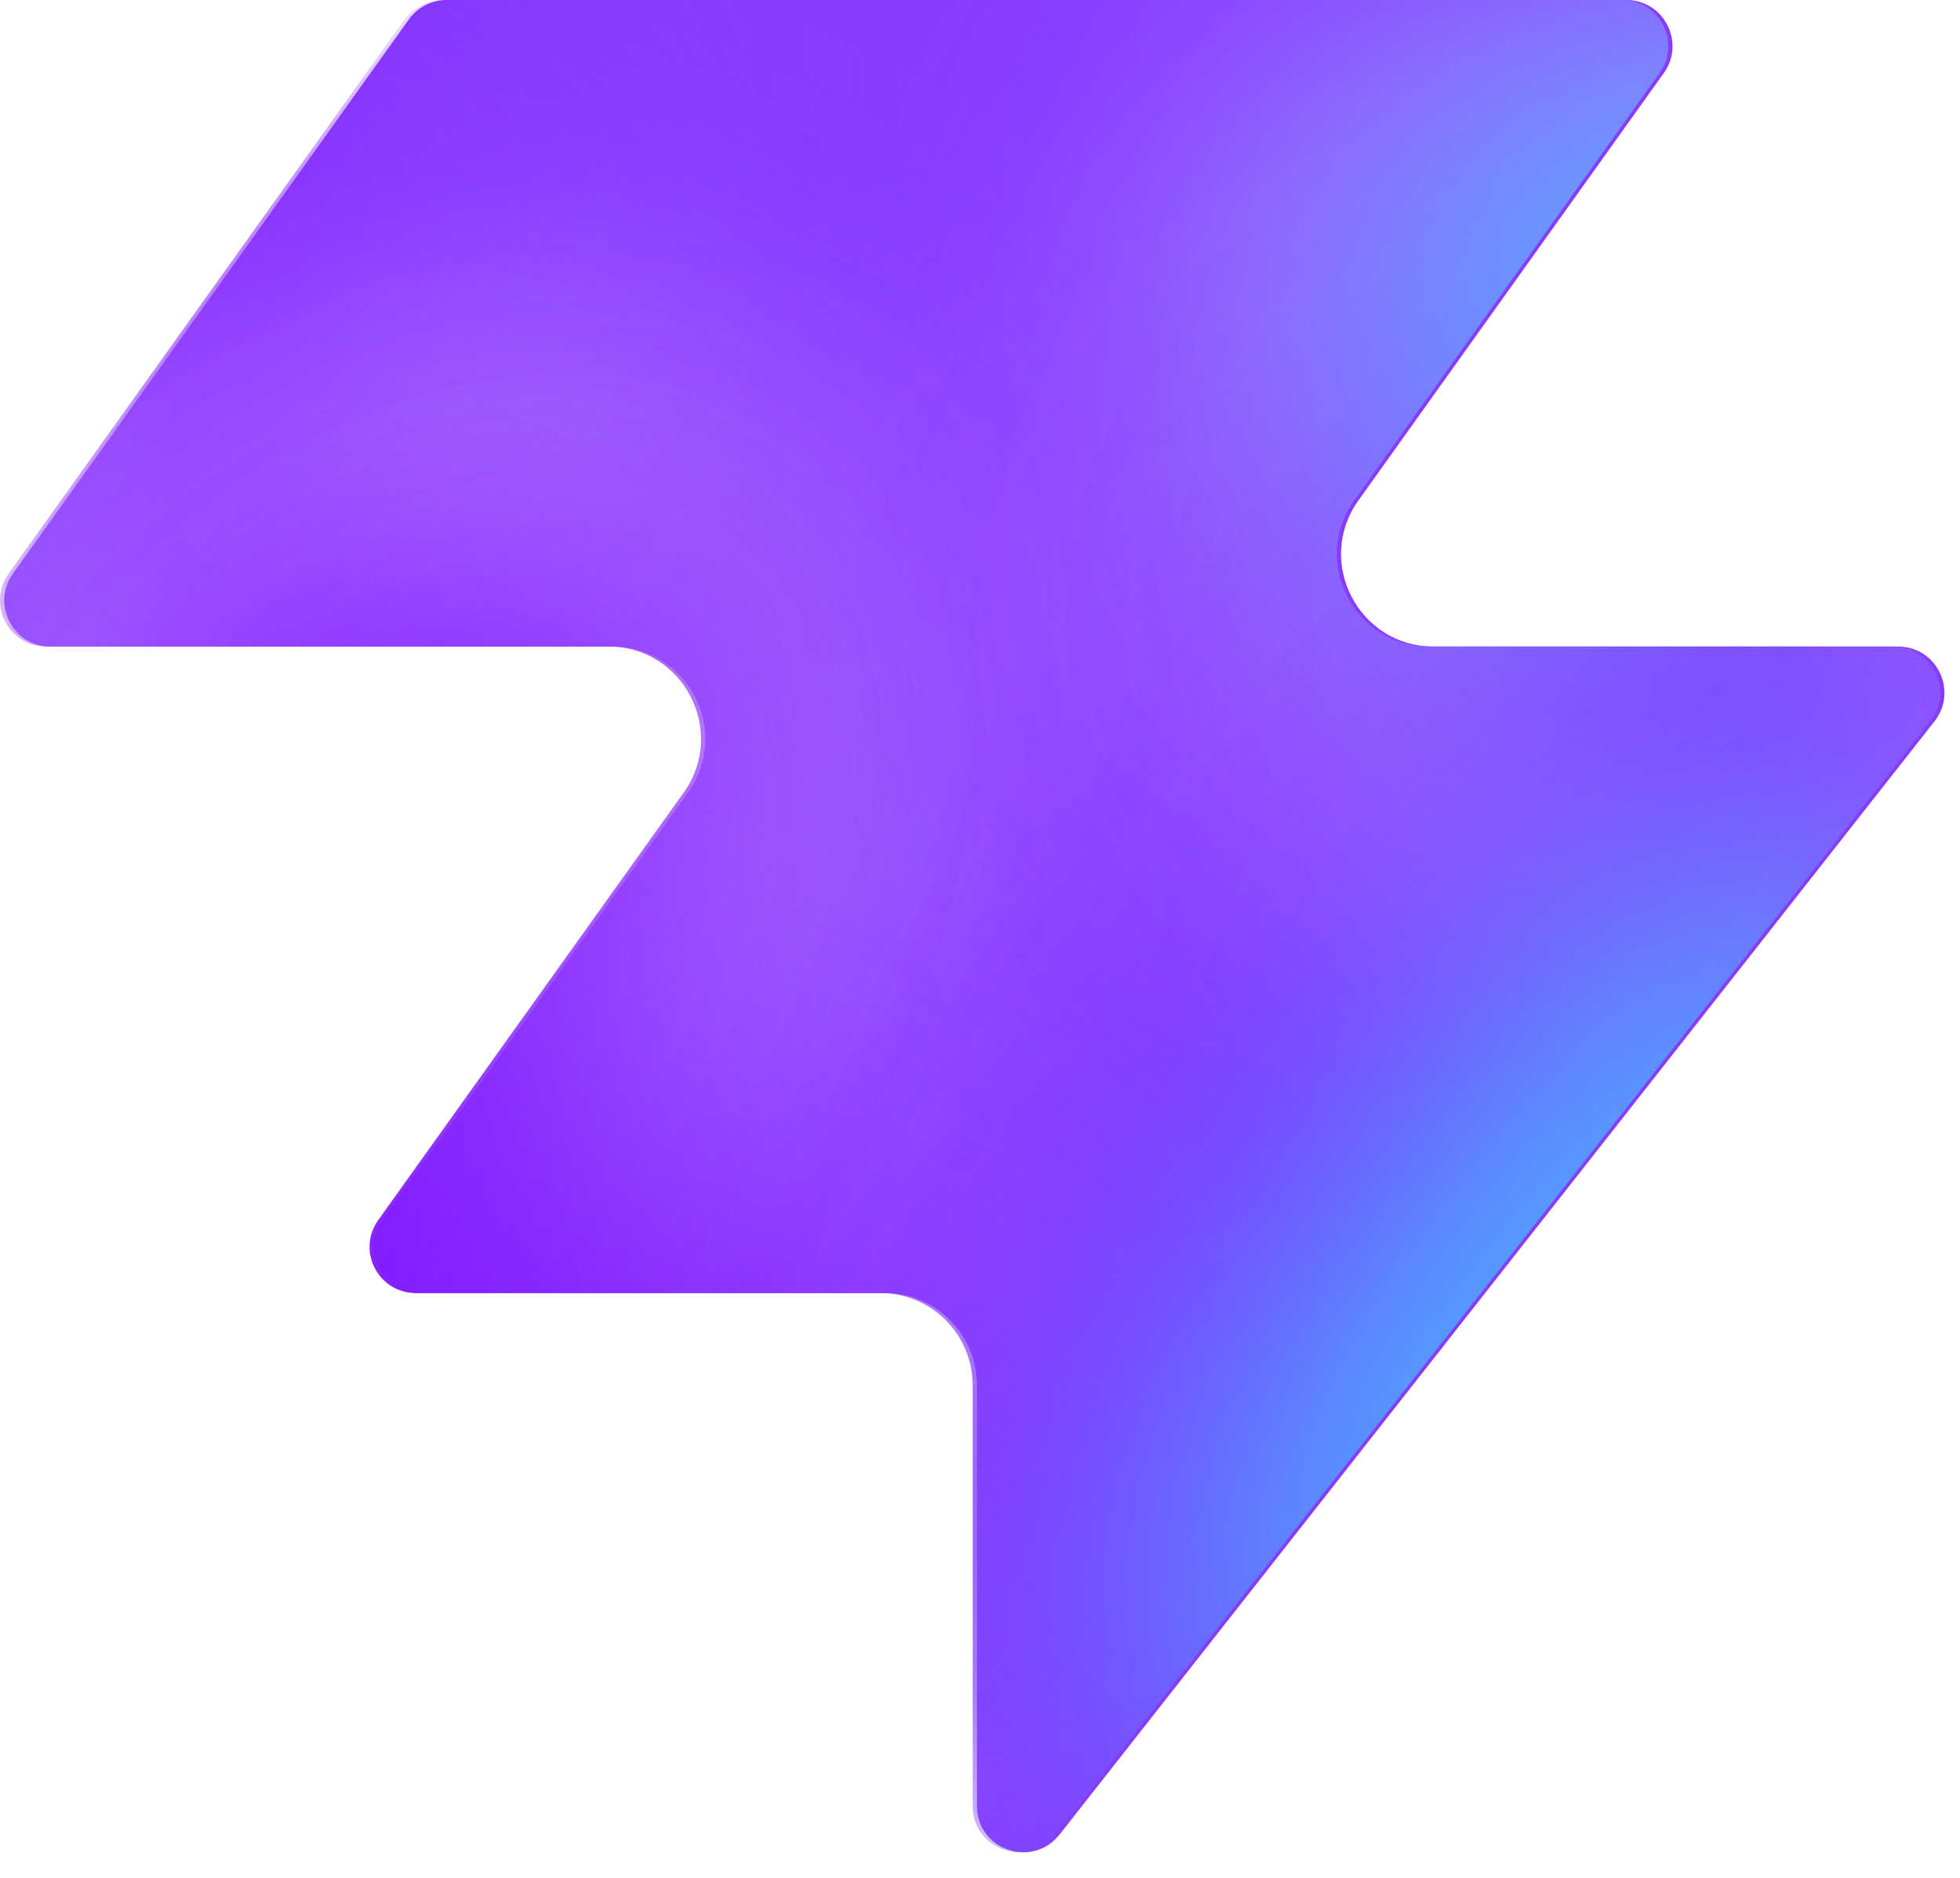
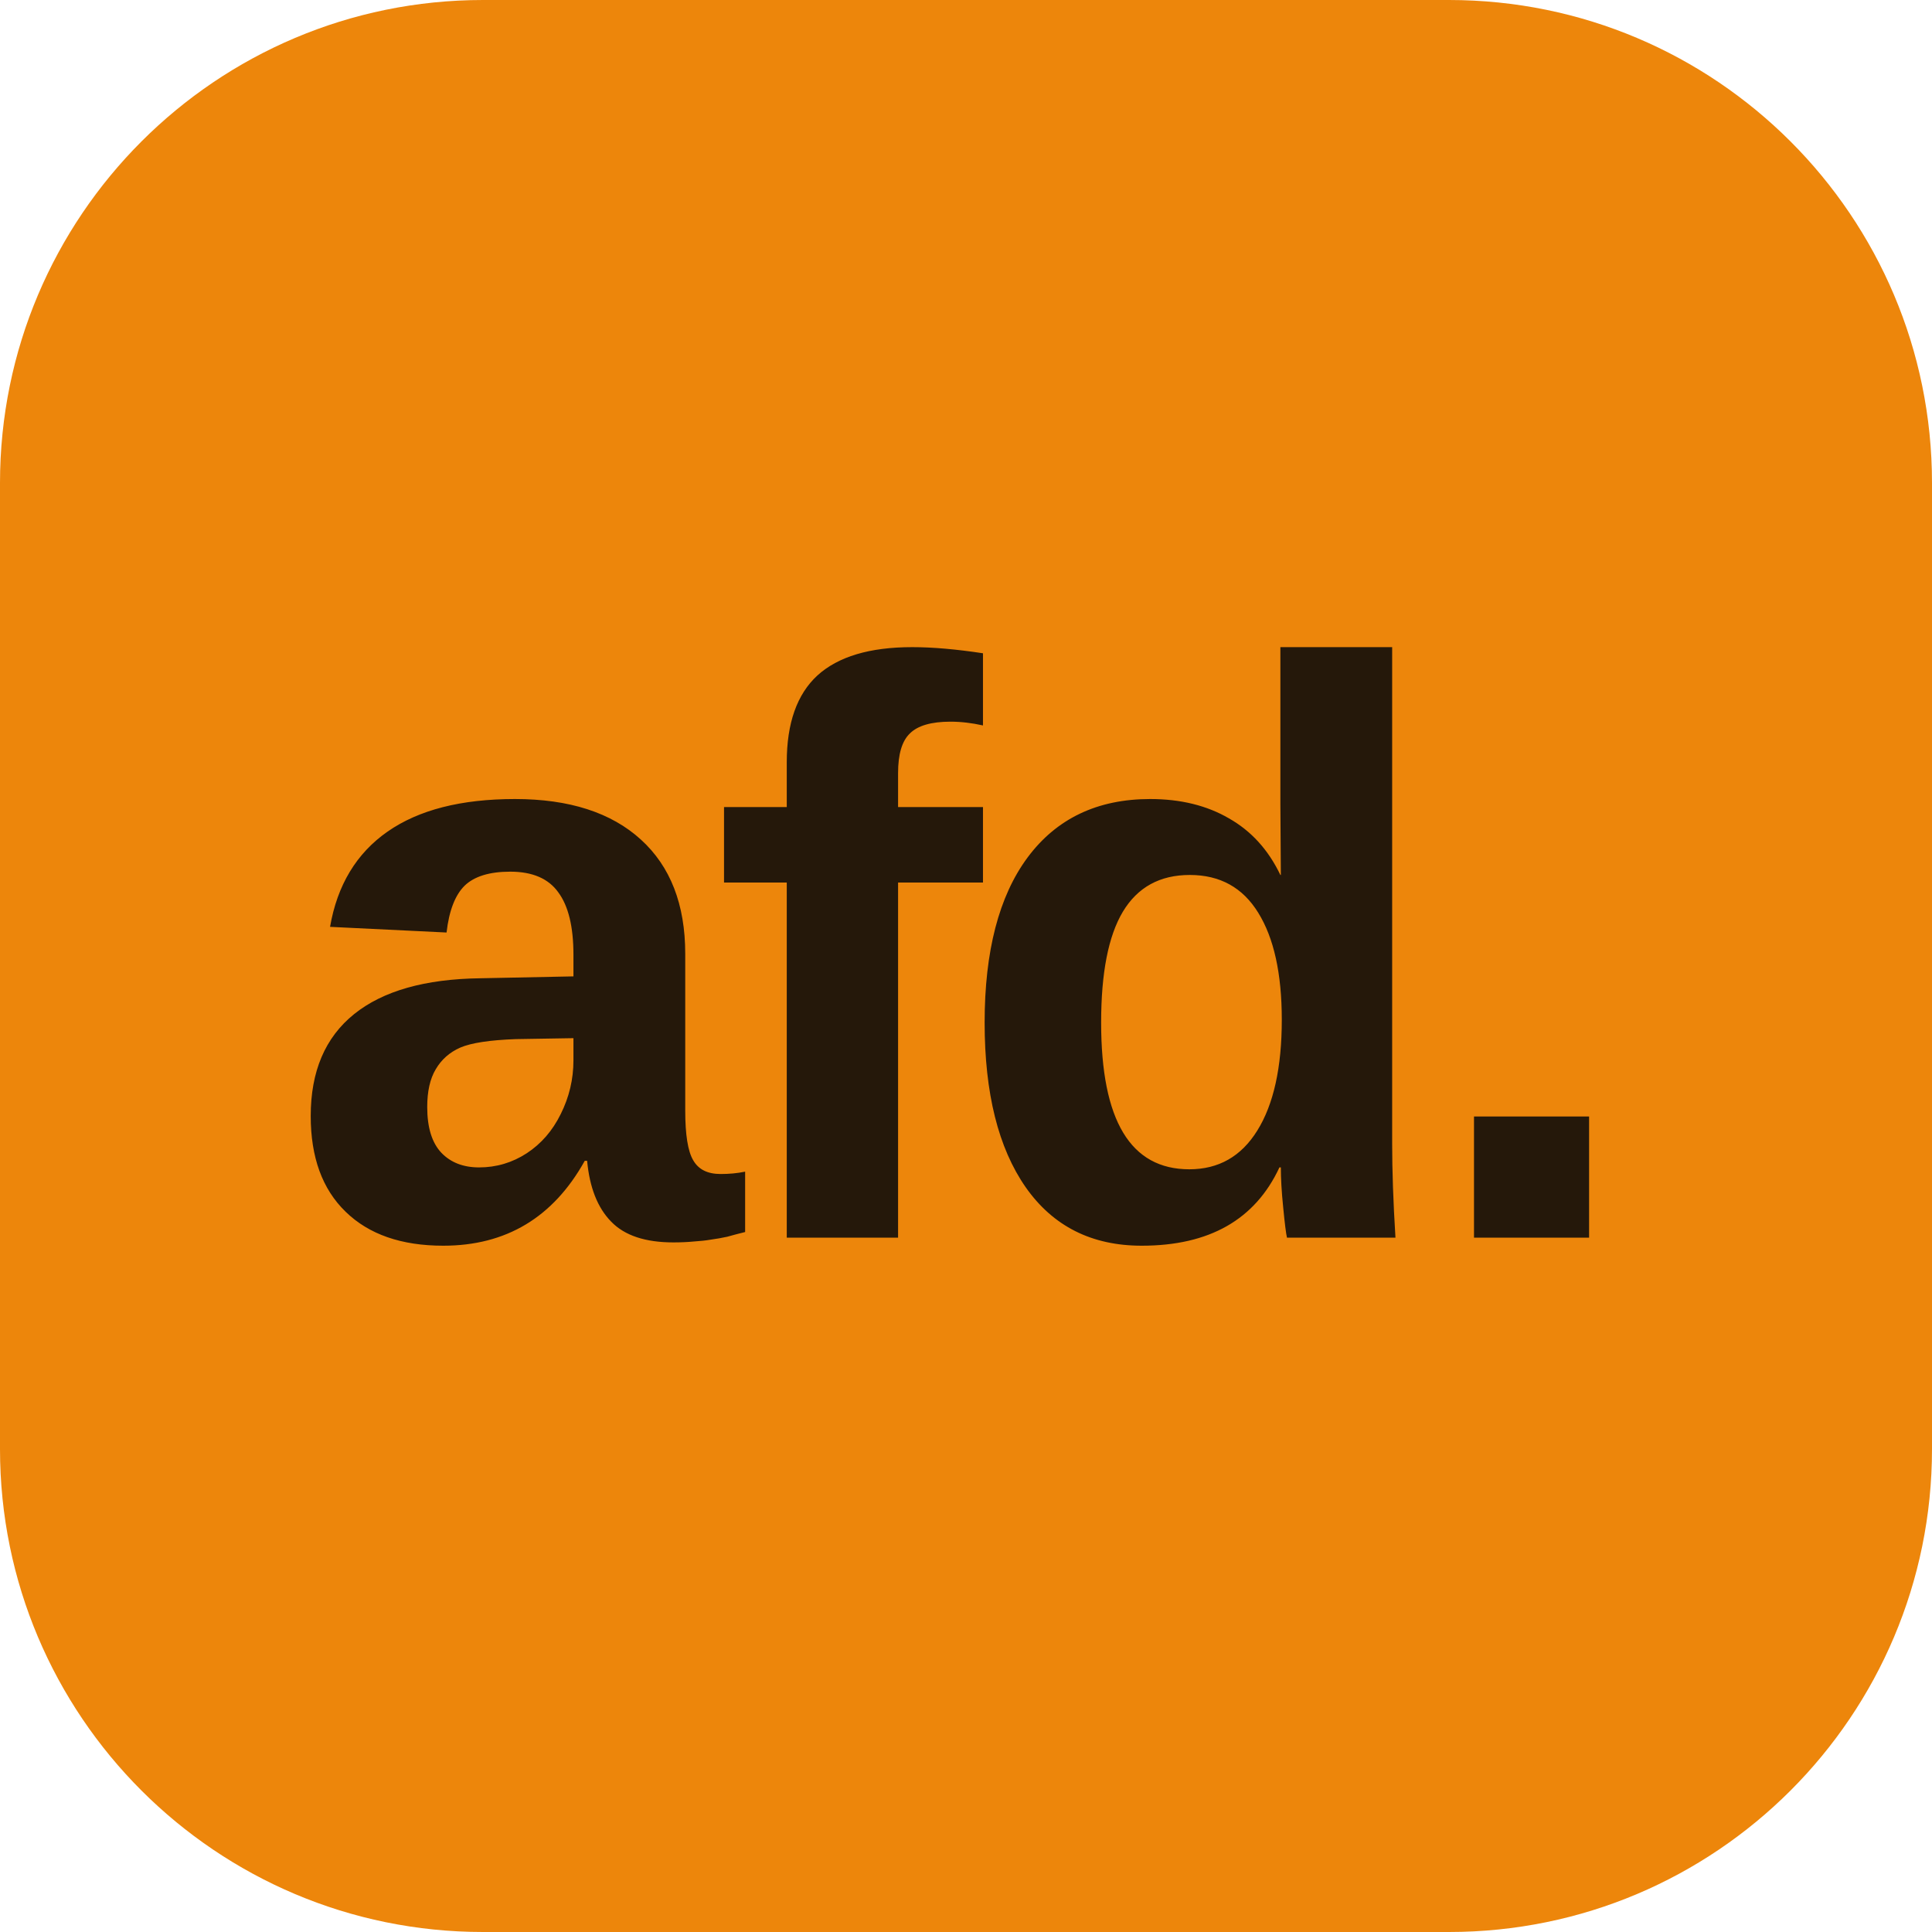
- <svg xmlns="http://www.w3.org/2000/svg" width="48" height="46" fill="none" viewBox="0 0 48 46">
-   <path fill="#863bff" d="M25.946 44.938c-.664.845-2.021.375-2.021-.698V33.937a2.26 2.26 0 0 0-2.262-2.262H10.287c-.92 0-1.456-1.04-.92-1.788l7.48-10.471c1.07-1.497 0-3.578-1.842-3.578H1.237c-.92 0-1.456-1.04-.92-1.788L10.013.474c.214-.297.556-.474.92-.474h28.894c.92 0 1.456 1.04.92 1.788l-7.48 10.471c-1.07 1.498 0 3.579 1.842 3.579h11.377c.943 0 1.473 1.088.89 1.83L25.947 44.94z" style="fill:#863bff;fill:color(display-p3 .525 .23 1);fill-opacity:1" />
-   <mask id="a" width="48" height="46" x="0" y="0" maskUnits="userSpaceOnUse" style="mask-type:alpha">
-     <path fill="#000" d="M25.842 44.938c-.664.844-2.021.375-2.021-.698V33.937a2.26 2.26 0 0 0-2.262-2.262H10.183c-.92 0-1.456-1.04-.92-1.788l7.48-10.471c1.07-1.498 0-3.579-1.842-3.579H1.133c-.92 0-1.456-1.04-.92-1.787L9.91.473c.214-.297.556-.474.92-.474h28.894c.92 0 1.456 1.04.92 1.788l-7.48 10.471c-1.07 1.498 0 3.578 1.842 3.578h11.377c.943 0 1.473 1.088.89 1.832L25.843 44.94z" style="fill:#000;fill-opacity:1" />
-   </mask>
-   <g mask="url(#a)">
-     <g filter="url(#b)">
-       <ellipse cx="5.508" cy="14.704" fill="#ede6ff" rx="5.508" ry="14.704" style="fill:#ede6ff;fill:color(display-p3 .927 .903 1);fill-opacity:1" transform="matrix(.00324 1 1 -.00324 -4.47 31.516)" />
-     </g>
-     <g filter="url(#c)">
-       <ellipse cx="10.399" cy="29.851" fill="#ede6ff" rx="10.399" ry="29.851" style="fill:#ede6ff;fill:color(display-p3 .927 .903 1);fill-opacity:1" transform="matrix(.00324 1 1 -.00324 -39.328 7.883)" />
-     </g>
-     <g filter="url(#d)">
-       <ellipse cx="5.508" cy="30.487" fill="#7e14ff" rx="5.508" ry="30.487" style="fill:#7e14ff;fill:color(display-p3 .492 .077 1);fill-opacity:1" transform="rotate(89.814 -25.913 -14.639)scale(1 -1)" />
-     </g>
-     <g filter="url(#e)">
-       <ellipse cx="5.508" cy="30.599" fill="#7e14ff" rx="5.508" ry="30.599" style="fill:#7e14ff;fill:color(display-p3 .492 .077 1);fill-opacity:1" transform="rotate(89.814 -32.644 -3.334)scale(1 -1)" />
-     </g>
-     <g filter="url(#f)">
-       <ellipse cx="5.508" cy="30.599" fill="#7e14ff" rx="5.508" ry="30.599" style="fill:#7e14ff;fill:color(display-p3 .492 .077 1);fill-opacity:1" transform="matrix(.00324 1 1 -.00324 -34.34 30.47)" />
-     </g>
-     <g filter="url(#g)">
-       <ellipse cx="14.072" cy="22.078" fill="#ede6ff" rx="14.072" ry="22.078" style="fill:#ede6ff;fill:color(display-p3 .927 .903 1);fill-opacity:1" transform="rotate(93.35 24.506 48.493)scale(-1 1)" />
-     </g>
-     <g filter="url(#h)">
-       <ellipse cx="3.47" cy="21.501" fill="#7e14ff" rx="3.47" ry="21.501" style="fill:#7e14ff;fill:color(display-p3 .492 .077 1);fill-opacity:1" transform="rotate(89.009 28.708 47.59)scale(-1 1)" />
-     </g>
-     <g filter="url(#i)">
-       <ellipse cx="3.47" cy="21.501" fill="#7e14ff" rx="3.47" ry="21.501" style="fill:#7e14ff;fill:color(display-p3 .492 .077 1);fill-opacity:1" transform="rotate(89.009 28.708 47.59)scale(-1 1)" />
-     </g>
-     <g filter="url(#j)">
-       <ellipse cx=".387" cy="8.972" fill="#7e14ff" rx="4.407" ry="29.108" style="fill:#7e14ff;fill:color(display-p3 .492 .077 1);fill-opacity:1" transform="rotate(39.51 .387 8.972)" />
-     </g>
-     <g filter="url(#k)">
-       <ellipse cx="47.523" cy="-6.092" fill="#7e14ff" rx="4.407" ry="29.108" style="fill:#7e14ff;fill:color(display-p3 .492 .077 1);fill-opacity:1" transform="rotate(37.892 47.523 -6.092)" />
-     </g>
-     <g filter="url(#l)">
-       <ellipse cx="41.412" cy="6.333" fill="#47bfff" rx="5.971" ry="9.665" style="fill:#47bfff;fill:color(display-p3 .28 .748 1);fill-opacity:1" transform="rotate(37.892 41.412 6.333)" />
-     </g>
-     <g filter="url(#m)">
-       <ellipse cx="-1.879" cy="38.332" fill="#7e14ff" rx="4.407" ry="29.108" style="fill:#7e14ff;fill:color(display-p3 .492 .077 1);fill-opacity:1" transform="rotate(37.892 -1.88 38.332)" />
-     </g>
-     <g filter="url(#n)">
-       <ellipse cx="-1.879" cy="38.332" fill="#7e14ff" rx="4.407" ry="29.108" style="fill:#7e14ff;fill:color(display-p3 .492 .077 1);fill-opacity:1" transform="rotate(37.892 -1.88 38.332)" />
-     </g>
-     <g filter="url(#o)">
-       <ellipse cx="35.651" cy="29.907" fill="#7e14ff" rx="4.407" ry="29.108" style="fill:#7e14ff;fill:color(display-p3 .492 .077 1);fill-opacity:1" transform="rotate(37.892 35.651 29.907)" />
-     </g>
-     <g filter="url(#p)">
-       <ellipse cx="38.418" cy="32.4" fill="#47bfff" rx="5.971" ry="15.297" style="fill:#47bfff;fill:color(display-p3 .28 .748 1);fill-opacity:1" transform="rotate(37.892 38.418 32.4)" />
-     </g>
-   </g>
-   <defs>
-     <filter id="b" width="60.045" height="41.654" x="-19.77" y="16.149" color-interpolation-filters="sRGB" filterUnits="userSpaceOnUse">
-       <feFlood flood-opacity="0" result="BackgroundImageFix" />
-       <feBlend in="SourceGraphic" in2="BackgroundImageFix" result="shape" />
-       <feGaussianBlur result="effect1_foregroundBlur_2002_17158" stdDeviation="7.659" />
-     </filter>
-     <filter id="c" width="90.34" height="51.437" x="-54.613" y="-7.533" color-interpolation-filters="sRGB" filterUnits="userSpaceOnUse">
-       <feFlood flood-opacity="0" result="BackgroundImageFix" />
-       <feBlend in="SourceGraphic" in2="BackgroundImageFix" result="shape" />
-       <feGaussianBlur result="effect1_foregroundBlur_2002_17158" stdDeviation="7.659" />
-     </filter>
-     <filter id="d" width="79.355" height="29.4" x="-49.64" y="2.03" color-interpolation-filters="sRGB" filterUnits="userSpaceOnUse">
-       <feFlood flood-opacity="0" result="BackgroundImageFix" />
-       <feBlend in="SourceGraphic" in2="BackgroundImageFix" result="shape" />
-       <feGaussianBlur result="effect1_foregroundBlur_2002_17158" stdDeviation="4.596" />
-     </filter>
-     <filter id="e" width="79.579" height="29.4" x="-45.045" y="20.029" color-interpolation-filters="sRGB" filterUnits="userSpaceOnUse">
-       <feFlood flood-opacity="0" result="BackgroundImageFix" />
-       <feBlend in="SourceGraphic" in2="BackgroundImageFix" result="shape" />
-       <feGaussianBlur result="effect1_foregroundBlur_2002_17158" stdDeviation="4.596" />
-     </filter>
-     <filter id="f" width="79.579" height="29.4" x="-43.513" y="21.178" color-interpolation-filters="sRGB" filterUnits="userSpaceOnUse">
-       <feFlood flood-opacity="0" result="BackgroundImageFix" />
-       <feBlend in="SourceGraphic" in2="BackgroundImageFix" result="shape" />
-       <feGaussianBlur result="effect1_foregroundBlur_2002_17158" stdDeviation="4.596" />
-     </filter>
-     <filter id="g" width="74.749" height="58.852" x="15.756" y="-17.901" color-interpolation-filters="sRGB" filterUnits="userSpaceOnUse">
-       <feFlood flood-opacity="0" result="BackgroundImageFix" />
-       <feBlend in="SourceGraphic" in2="BackgroundImageFix" result="shape" />
-       <feGaussianBlur result="effect1_foregroundBlur_2002_17158" stdDeviation="7.659" />
-     </filter>
-     <filter id="h" width="61.377" height="25.362" x="23.548" y="2.284" color-interpolation-filters="sRGB" filterUnits="userSpaceOnUse">
-       <feFlood flood-opacity="0" result="BackgroundImageFix" />
-       <feBlend in="SourceGraphic" in2="BackgroundImageFix" result="shape" />
-       <feGaussianBlur result="effect1_foregroundBlur_2002_17158" stdDeviation="4.596" />
-     </filter>
-     <filter id="i" width="61.377" height="25.362" x="23.548" y="2.284" color-interpolation-filters="sRGB" filterUnits="userSpaceOnUse">
-       <feFlood flood-opacity="0" result="BackgroundImageFix" />
-       <feBlend in="SourceGraphic" in2="BackgroundImageFix" result="shape" />
-       <feGaussianBlur result="effect1_foregroundBlur_2002_17158" stdDeviation="4.596" />
-     </filter>
-     <filter id="j" width="56.045" height="63.649" x="-27.636" y="-22.853" color-interpolation-filters="sRGB" filterUnits="userSpaceOnUse">
-       <feFlood flood-opacity="0" result="BackgroundImageFix" />
-       <feBlend in="SourceGraphic" in2="BackgroundImageFix" result="shape" />
-       <feGaussianBlur result="effect1_foregroundBlur_2002_17158" stdDeviation="4.596" />
-     </filter>
-     <filter id="k" width="54.814" height="64.646" x="20.116" y="-38.415" color-interpolation-filters="sRGB" filterUnits="userSpaceOnUse">
-       <feFlood flood-opacity="0" result="BackgroundImageFix" />
-       <feBlend in="SourceGraphic" in2="BackgroundImageFix" result="shape" />
-       <feGaussianBlur result="effect1_foregroundBlur_2002_17158" stdDeviation="4.596" />
-     </filter>
-     <filter id="l" width="33.541" height="35.313" x="24.641" y="-11.323" color-interpolation-filters="sRGB" filterUnits="userSpaceOnUse">
-       <feFlood flood-opacity="0" result="BackgroundImageFix" />
-       <feBlend in="SourceGraphic" in2="BackgroundImageFix" result="shape" />
-       <feGaussianBlur result="effect1_foregroundBlur_2002_17158" stdDeviation="4.596" />
-     </filter>
-     <filter id="m" width="54.814" height="64.646" x="-29.286" y="6.009" color-interpolation-filters="sRGB" filterUnits="userSpaceOnUse">
-       <feFlood flood-opacity="0" result="BackgroundImageFix" />
-       <feBlend in="SourceGraphic" in2="BackgroundImageFix" result="shape" />
-       <feGaussianBlur result="effect1_foregroundBlur_2002_17158" stdDeviation="4.596" />
-     </filter>
-     <filter id="n" width="54.814" height="64.646" x="-29.286" y="6.009" color-interpolation-filters="sRGB" filterUnits="userSpaceOnUse">
-       <feFlood flood-opacity="0" result="BackgroundImageFix" />
-       <feBlend in="SourceGraphic" in2="BackgroundImageFix" result="shape" />
-       <feGaussianBlur result="effect1_foregroundBlur_2002_17158" stdDeviation="4.596" />
-     </filter>
-     <filter id="o" width="54.814" height="64.646" x="8.244" y="-2.416" color-interpolation-filters="sRGB" filterUnits="userSpaceOnUse">
-       <feFlood flood-opacity="0" result="BackgroundImageFix" />
-       <feBlend in="SourceGraphic" in2="BackgroundImageFix" result="shape" />
-       <feGaussianBlur result="effect1_foregroundBlur_2002_17158" stdDeviation="4.596" />
-     </filter>
-     <filter id="p" width="39.409" height="43.623" x="18.713" y="10.588" color-interpolation-filters="sRGB" filterUnits="userSpaceOnUse">
-       <feFlood flood-opacity="0" result="BackgroundImageFix" />
-       <feBlend in="SourceGraphic" in2="BackgroundImageFix" result="shape" />
-       <feGaussianBlur result="effect1_foregroundBlur_2002_17158" stdDeviation="4.596" />
-     </filter>
-   </defs>
+ <svg xmlns="http://www.w3.org/2000/svg" viewBox="0 0 64 64">
+   <rect width="64" height="64" rx="16" fill="#ed860b" />
+   <text x="32" y="41" text-anchor="middle" font-family="Arial, sans-serif" font-size="27" font-weight="700" letter-spacing="-1" fill="#25180a">afd.</text>
</svg>
